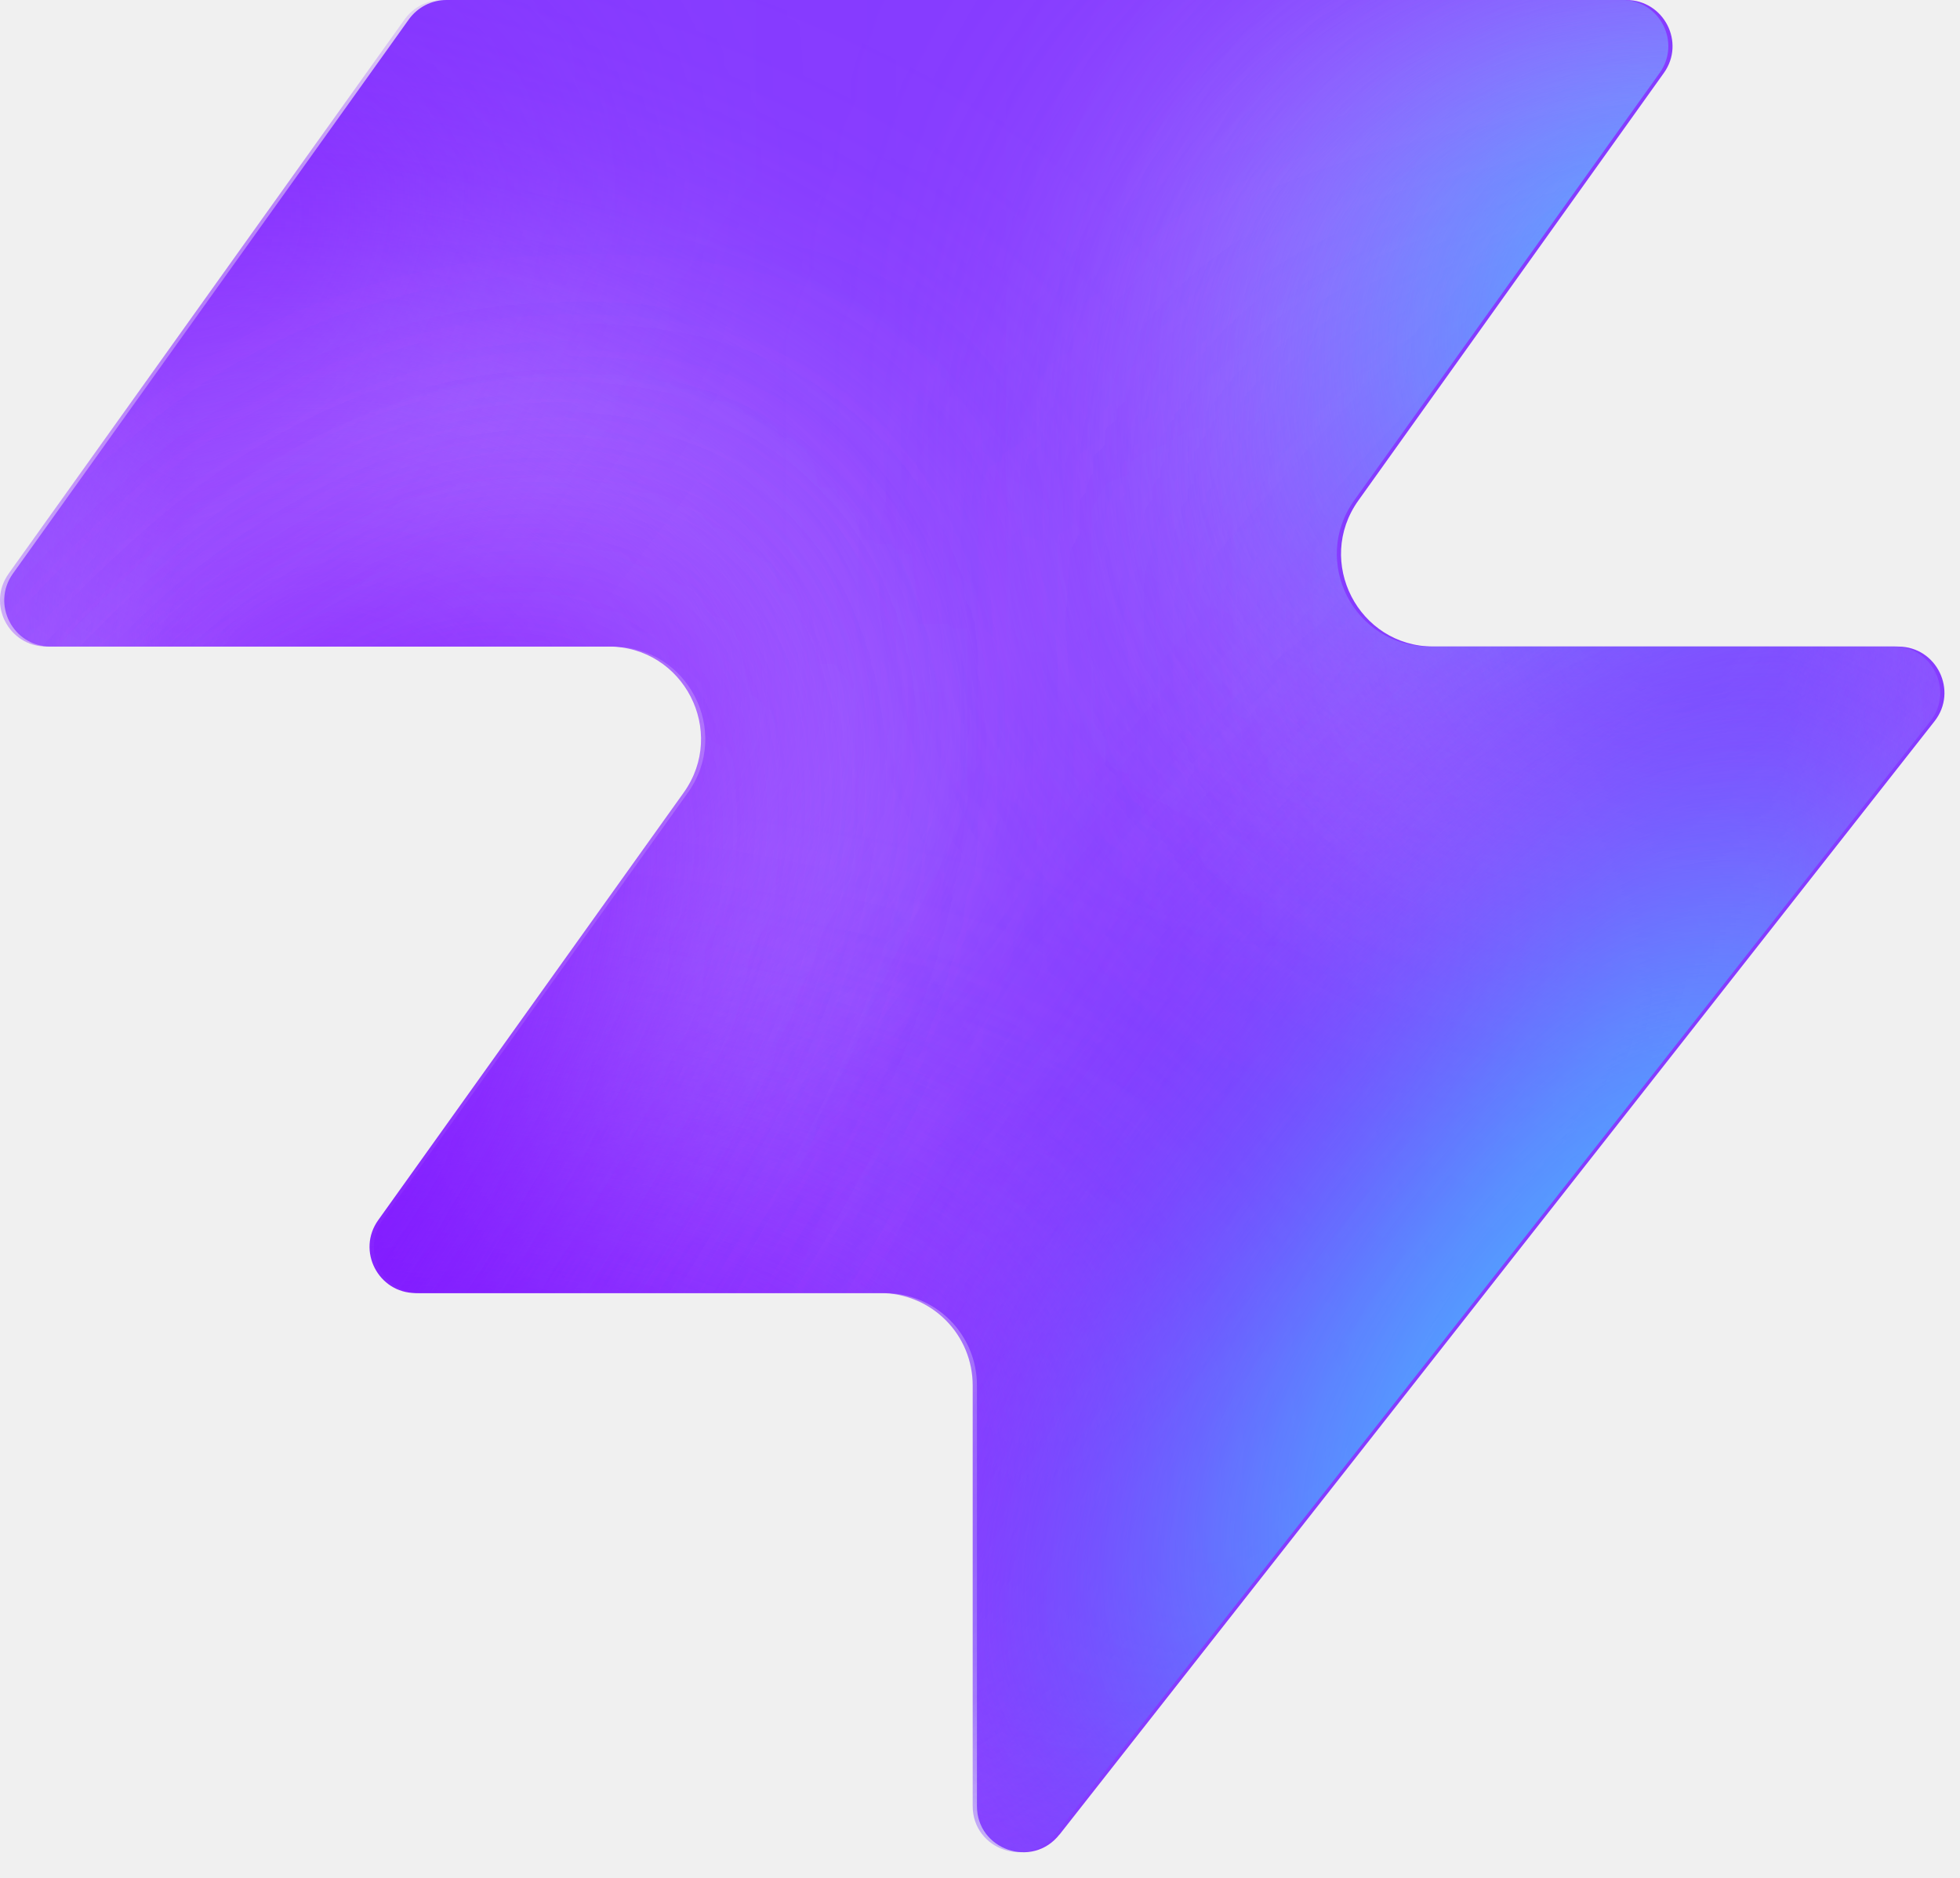
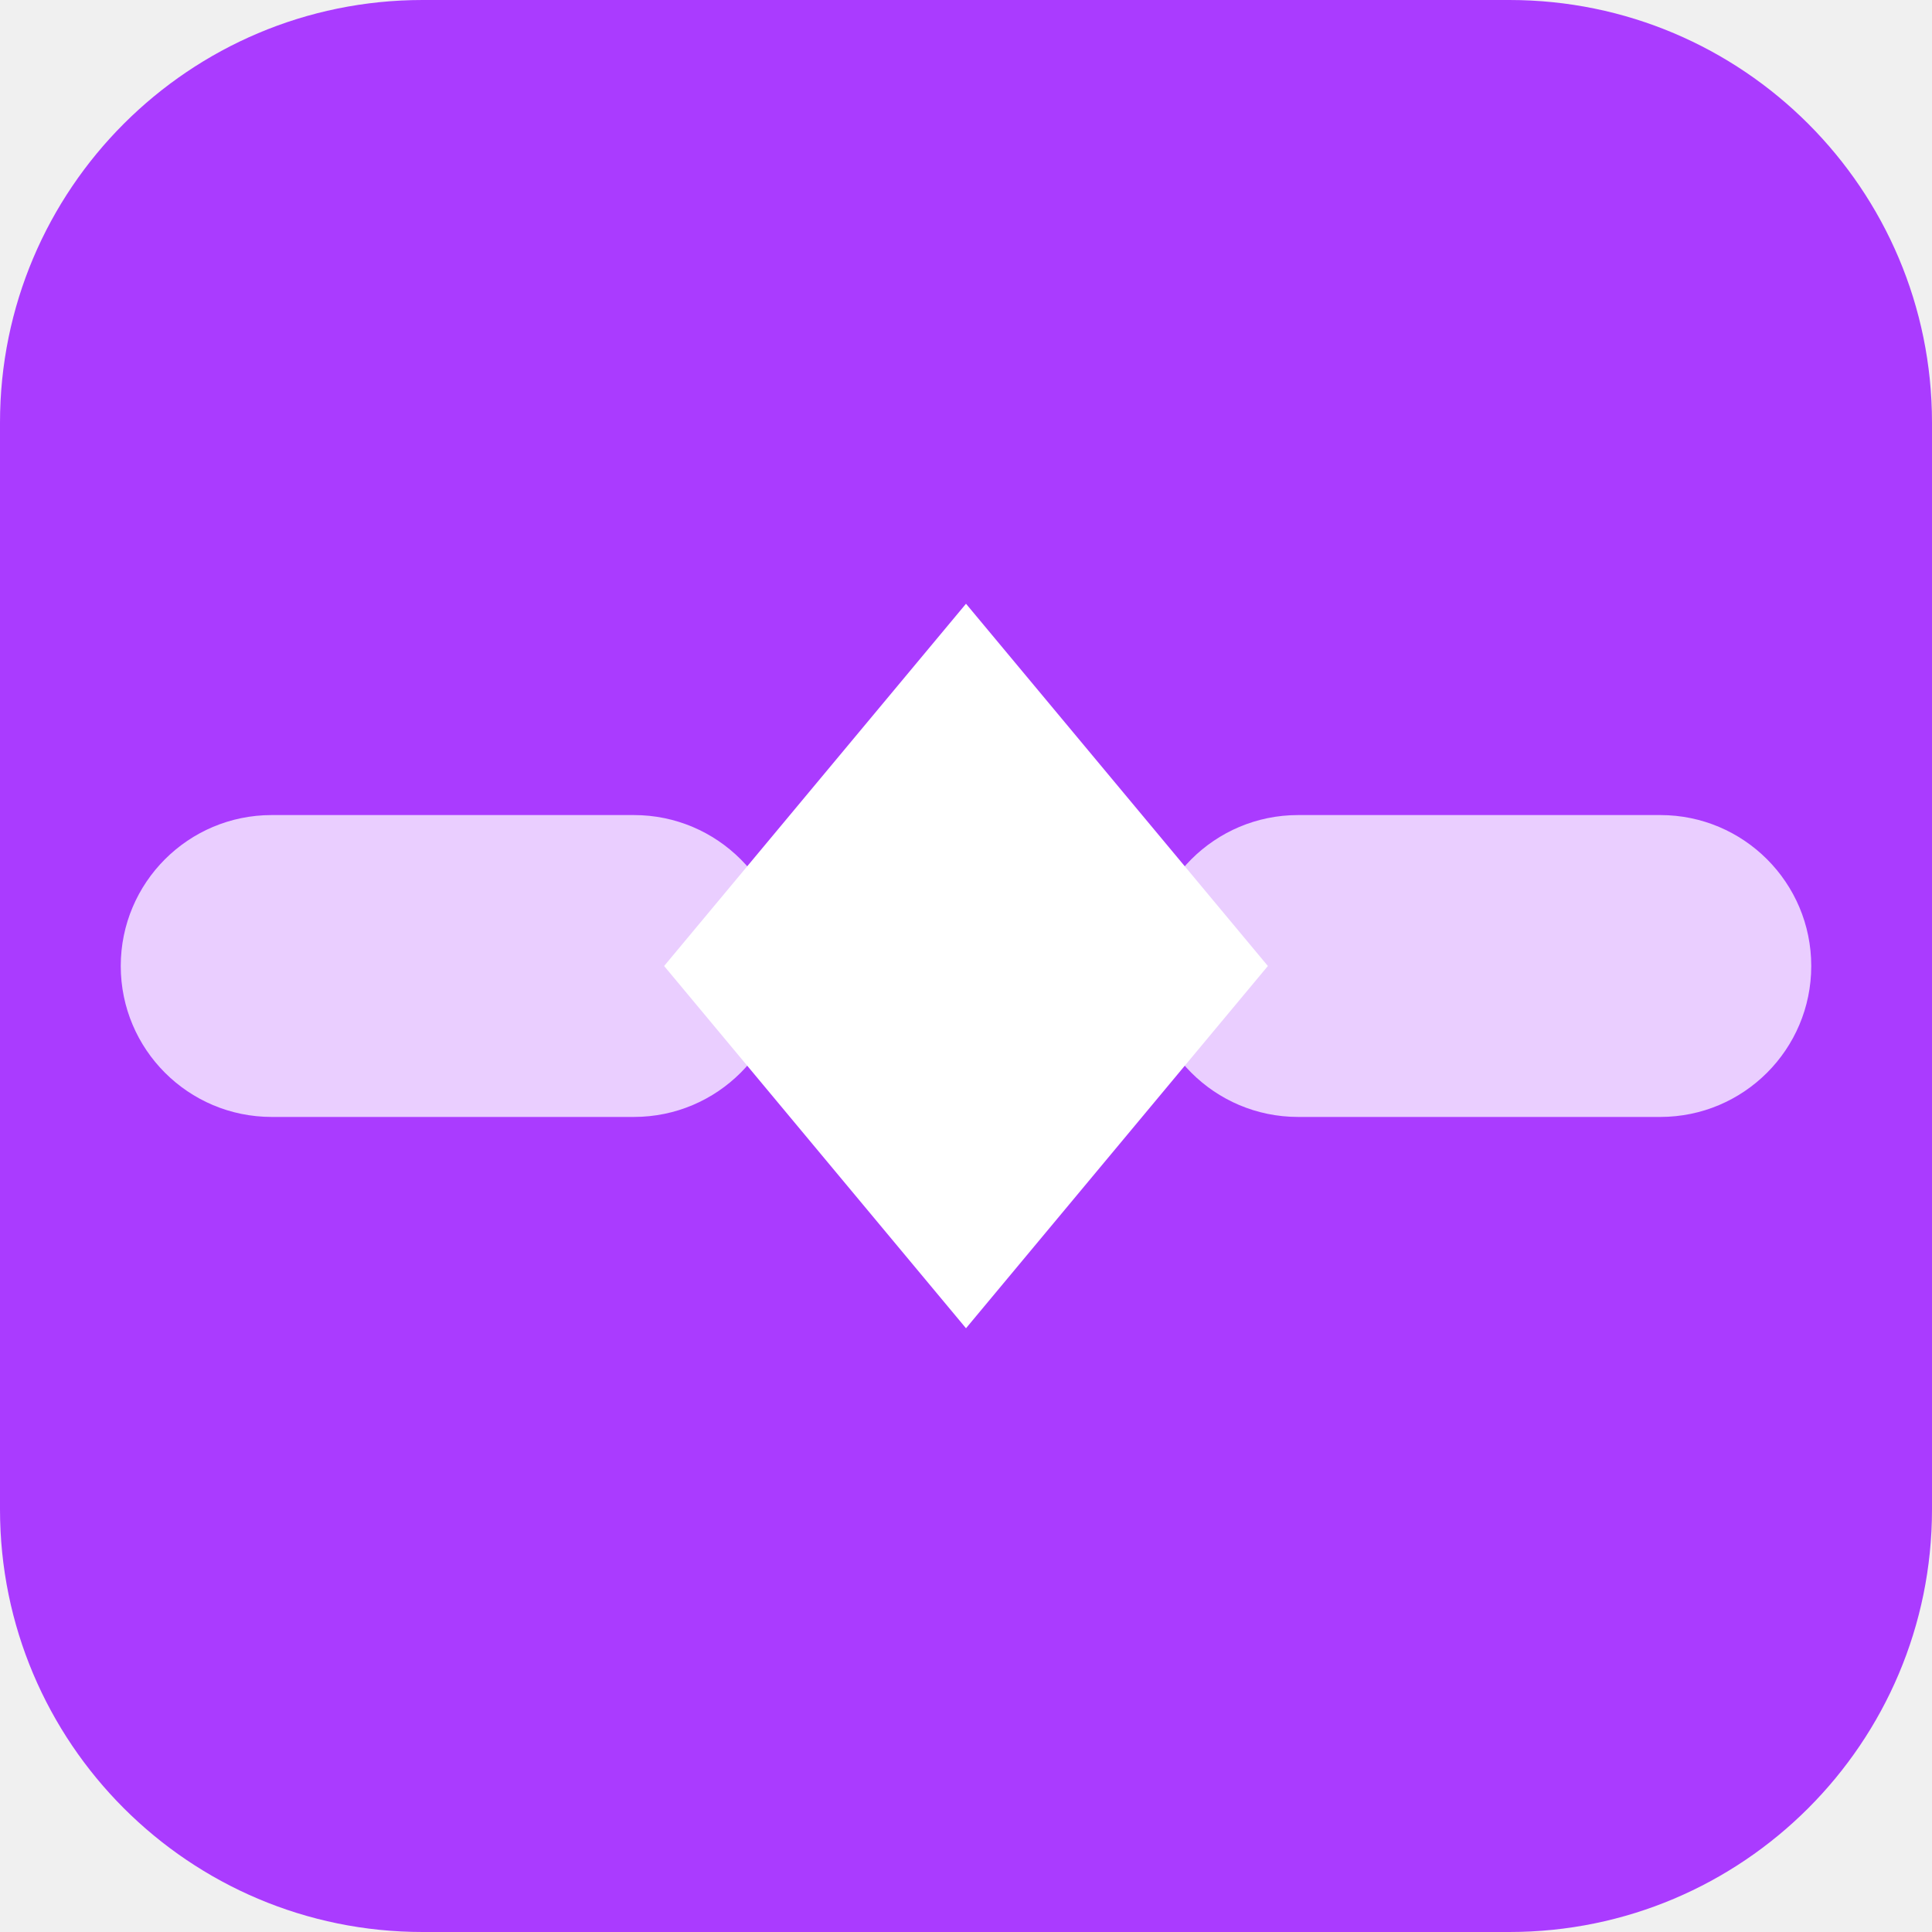
- <svg xmlns="http://www.w3.org/2000/svg" width="48" height="46" fill="none" viewBox="0 0 48 46">
-   <path fill="#863bff" d="M25.946 44.938c-.664.845-2.021.375-2.021-.698V33.937a2.26 2.26 0 0 0-2.262-2.262H10.287c-.92 0-1.456-1.04-.92-1.788l7.48-10.471c1.07-1.497 0-3.578-1.842-3.578H1.237c-.92 0-1.456-1.04-.92-1.788L10.013.474c.214-.297.556-.474.92-.474h28.894c.92 0 1.456 1.04.92 1.788l-7.48 10.471c-1.07 1.498 0 3.579 1.842 3.579h11.377c.943 0 1.473 1.088.89 1.83L25.947 44.94z" style="fill:#863bff;fill:color(display-p3 .525 .23 1);fill-opacity:1" />
-   <mask id="a" width="48" height="46" x="0" y="0" maskUnits="userSpaceOnUse" style="mask-type:alpha">
-     <path fill="#000" d="M25.842 44.938c-.664.844-2.021.375-2.021-.698V33.937a2.26 2.26 0 0 0-2.262-2.262H10.183c-.92 0-1.456-1.04-.92-1.788l7.48-10.471c1.07-1.498 0-3.579-1.842-3.579H1.133c-.92 0-1.456-1.04-.92-1.787L9.91.473c.214-.297.556-.474.92-.474h28.894c.92 0 1.456 1.04.92 1.788l-7.48 10.471c-1.07 1.498 0 3.578 1.842 3.578h11.377c.943 0 1.473 1.088.89 1.832L25.843 44.94z" style="fill:#000;fill-opacity:1" />
-   </mask>
-   <g mask="url(#a)">
-     <g filter="url(#b)">
-       <ellipse cx="5.508" cy="14.704" fill="#ede6ff" rx="5.508" ry="14.704" style="fill:#ede6ff;fill:color(display-p3 .927 .903 1);fill-opacity:1" transform="matrix(.00324 1 1 -.00324 -4.47 31.516)" />
-     </g>
-     <g filter="url(#c)">
-       <ellipse cx="10.399" cy="29.851" fill="#ede6ff" rx="10.399" ry="29.851" style="fill:#ede6ff;fill:color(display-p3 .927 .903 1);fill-opacity:1" transform="matrix(.00324 1 1 -.00324 -39.328 7.883)" />
-     </g>
-     <g filter="url(#d)">
-       <ellipse cx="5.508" cy="30.487" fill="#7e14ff" rx="5.508" ry="30.487" style="fill:#7e14ff;fill:color(display-p3 .492 .077 1);fill-opacity:1" transform="rotate(89.814 -25.913 -14.639)scale(1 -1)" />
-     </g>
-     <g filter="url(#e)">
-       <ellipse cx="5.508" cy="30.599" fill="#7e14ff" rx="5.508" ry="30.599" style="fill:#7e14ff;fill:color(display-p3 .492 .077 1);fill-opacity:1" transform="rotate(89.814 -32.644 -3.334)scale(1 -1)" />
-     </g>
-     <g filter="url(#f)">
-       <ellipse cx="5.508" cy="30.599" fill="#7e14ff" rx="5.508" ry="30.599" style="fill:#7e14ff;fill:color(display-p3 .492 .077 1);fill-opacity:1" transform="matrix(.00324 1 1 -.00324 -34.34 30.47)" />
-     </g>
-     <g filter="url(#g)">
-       <ellipse cx="14.072" cy="22.078" fill="#ede6ff" rx="14.072" ry="22.078" style="fill:#ede6ff;fill:color(display-p3 .927 .903 1);fill-opacity:1" transform="rotate(93.35 24.506 48.493)scale(-1 1)" />
-     </g>
-     <g filter="url(#h)">
-       <ellipse cx="3.47" cy="21.501" fill="#7e14ff" rx="3.47" ry="21.501" style="fill:#7e14ff;fill:color(display-p3 .492 .077 1);fill-opacity:1" transform="rotate(89.009 28.708 47.59)scale(-1 1)" />
-     </g>
-     <g filter="url(#i)">
-       <ellipse cx="3.47" cy="21.501" fill="#7e14ff" rx="3.47" ry="21.501" style="fill:#7e14ff;fill:color(display-p3 .492 .077 1);fill-opacity:1" transform="rotate(89.009 28.708 47.59)scale(-1 1)" />
-     </g>
-     <g filter="url(#j)">
-       <ellipse cx=".387" cy="8.972" fill="#7e14ff" rx="4.407" ry="29.108" style="fill:#7e14ff;fill:color(display-p3 .492 .077 1);fill-opacity:1" transform="rotate(39.51 .387 8.972)" />
-     </g>
-     <g filter="url(#k)">
-       <ellipse cx="47.523" cy="-6.092" fill="#7e14ff" rx="4.407" ry="29.108" style="fill:#7e14ff;fill:color(display-p3 .492 .077 1);fill-opacity:1" transform="rotate(37.892 47.523 -6.092)" />
-     </g>
-     <g filter="url(#l)">
-       <ellipse cx="41.412" cy="6.333" fill="#47bfff" rx="5.971" ry="9.665" style="fill:#47bfff;fill:color(display-p3 .28 .748 1);fill-opacity:1" transform="rotate(37.892 41.412 6.333)" />
-     </g>
-     <g filter="url(#m)">
-       <ellipse cx="-1.879" cy="38.332" fill="#7e14ff" rx="4.407" ry="29.108" style="fill:#7e14ff;fill:color(display-p3 .492 .077 1);fill-opacity:1" transform="rotate(37.892 -1.88 38.332)" />
-     </g>
-     <g filter="url(#n)">
-       <ellipse cx="-1.879" cy="38.332" fill="#7e14ff" rx="4.407" ry="29.108" style="fill:#7e14ff;fill:color(display-p3 .492 .077 1);fill-opacity:1" transform="rotate(37.892 -1.88 38.332)" />
-     </g>
-     <g filter="url(#o)">
-       <ellipse cx="35.651" cy="29.907" fill="#7e14ff" rx="4.407" ry="29.108" style="fill:#7e14ff;fill:color(display-p3 .492 .077 1);fill-opacity:1" transform="rotate(37.892 35.651 29.907)" />
-     </g>
-     <g filter="url(#p)">
-       <ellipse cx="38.418" cy="32.4" fill="#47bfff" rx="5.971" ry="15.297" style="fill:#47bfff;fill:color(display-p3 .28 .748 1);fill-opacity:1" transform="rotate(37.892 38.418 32.4)" />
-     </g>
-   </g>
-   <defs>
-     <filter id="b" width="60.045" height="41.654" x="-19.77" y="16.149" color-interpolation-filters="sRGB" filterUnits="userSpaceOnUse">
-       <feFlood flood-opacity="0" result="BackgroundImageFix" />
-       <feBlend in="SourceGraphic" in2="BackgroundImageFix" result="shape" />
-       <feGaussianBlur result="effect1_foregroundBlur_2002_17158" stdDeviation="7.659" />
-     </filter>
-     <filter id="c" width="90.34" height="51.437" x="-54.613" y="-7.533" color-interpolation-filters="sRGB" filterUnits="userSpaceOnUse">
-       <feFlood flood-opacity="0" result="BackgroundImageFix" />
-       <feBlend in="SourceGraphic" in2="BackgroundImageFix" result="shape" />
-       <feGaussianBlur result="effect1_foregroundBlur_2002_17158" stdDeviation="7.659" />
-     </filter>
-     <filter id="d" width="79.355" height="29.4" x="-49.64" y="2.03" color-interpolation-filters="sRGB" filterUnits="userSpaceOnUse">
-       <feFlood flood-opacity="0" result="BackgroundImageFix" />
-       <feBlend in="SourceGraphic" in2="BackgroundImageFix" result="shape" />
-       <feGaussianBlur result="effect1_foregroundBlur_2002_17158" stdDeviation="4.596" />
-     </filter>
-     <filter id="e" width="79.579" height="29.4" x="-45.045" y="20.029" color-interpolation-filters="sRGB" filterUnits="userSpaceOnUse">
-       <feFlood flood-opacity="0" result="BackgroundImageFix" />
-       <feBlend in="SourceGraphic" in2="BackgroundImageFix" result="shape" />
-       <feGaussianBlur result="effect1_foregroundBlur_2002_17158" stdDeviation="4.596" />
-     </filter>
-     <filter id="f" width="79.579" height="29.4" x="-43.513" y="21.178" color-interpolation-filters="sRGB" filterUnits="userSpaceOnUse">
-       <feFlood flood-opacity="0" result="BackgroundImageFix" />
-       <feBlend in="SourceGraphic" in2="BackgroundImageFix" result="shape" />
-       <feGaussianBlur result="effect1_foregroundBlur_2002_17158" stdDeviation="4.596" />
-     </filter>
-     <filter id="g" width="74.749" height="58.852" x="15.756" y="-17.901" color-interpolation-filters="sRGB" filterUnits="userSpaceOnUse">
-       <feFlood flood-opacity="0" result="BackgroundImageFix" />
-       <feBlend in="SourceGraphic" in2="BackgroundImageFix" result="shape" />
-       <feGaussianBlur result="effect1_foregroundBlur_2002_17158" stdDeviation="7.659" />
-     </filter>
-     <filter id="h" width="61.377" height="25.362" x="23.548" y="2.284" color-interpolation-filters="sRGB" filterUnits="userSpaceOnUse">
-       <feFlood flood-opacity="0" result="BackgroundImageFix" />
-       <feBlend in="SourceGraphic" in2="BackgroundImageFix" result="shape" />
-       <feGaussianBlur result="effect1_foregroundBlur_2002_17158" stdDeviation="4.596" />
-     </filter>
-     <filter id="i" width="61.377" height="25.362" x="23.548" y="2.284" color-interpolation-filters="sRGB" filterUnits="userSpaceOnUse">
-       <feFlood flood-opacity="0" result="BackgroundImageFix" />
-       <feBlend in="SourceGraphic" in2="BackgroundImageFix" result="shape" />
-       <feGaussianBlur result="effect1_foregroundBlur_2002_17158" stdDeviation="4.596" />
-     </filter>
-     <filter id="j" width="56.045" height="63.649" x="-27.636" y="-22.853" color-interpolation-filters="sRGB" filterUnits="userSpaceOnUse">
-       <feFlood flood-opacity="0" result="BackgroundImageFix" />
-       <feBlend in="SourceGraphic" in2="BackgroundImageFix" result="shape" />
-       <feGaussianBlur result="effect1_foregroundBlur_2002_17158" stdDeviation="4.596" />
-     </filter>
-     <filter id="k" width="54.814" height="64.646" x="20.116" y="-38.415" color-interpolation-filters="sRGB" filterUnits="userSpaceOnUse">
-       <feFlood flood-opacity="0" result="BackgroundImageFix" />
-       <feBlend in="SourceGraphic" in2="BackgroundImageFix" result="shape" />
-       <feGaussianBlur result="effect1_foregroundBlur_2002_17158" stdDeviation="4.596" />
-     </filter>
-     <filter id="l" width="33.541" height="35.313" x="24.641" y="-11.323" color-interpolation-filters="sRGB" filterUnits="userSpaceOnUse">
-       <feFlood flood-opacity="0" result="BackgroundImageFix" />
-       <feBlend in="SourceGraphic" in2="BackgroundImageFix" result="shape" />
-       <feGaussianBlur result="effect1_foregroundBlur_2002_17158" stdDeviation="4.596" />
-     </filter>
-     <filter id="m" width="54.814" height="64.646" x="-29.286" y="6.009" color-interpolation-filters="sRGB" filterUnits="userSpaceOnUse">
-       <feFlood flood-opacity="0" result="BackgroundImageFix" />
-       <feBlend in="SourceGraphic" in2="BackgroundImageFix" result="shape" />
-       <feGaussianBlur result="effect1_foregroundBlur_2002_17158" stdDeviation="4.596" />
-     </filter>
-     <filter id="n" width="54.814" height="64.646" x="-29.286" y="6.009" color-interpolation-filters="sRGB" filterUnits="userSpaceOnUse">
-       <feFlood flood-opacity="0" result="BackgroundImageFix" />
-       <feBlend in="SourceGraphic" in2="BackgroundImageFix" result="shape" />
-       <feGaussianBlur result="effect1_foregroundBlur_2002_17158" stdDeviation="4.596" />
-     </filter>
-     <filter id="o" width="54.814" height="64.646" x="8.244" y="-2.416" color-interpolation-filters="sRGB" filterUnits="userSpaceOnUse">
-       <feFlood flood-opacity="0" result="BackgroundImageFix" />
-       <feBlend in="SourceGraphic" in2="BackgroundImageFix" result="shape" />
-       <feGaussianBlur result="effect1_foregroundBlur_2002_17158" stdDeviation="4.596" />
-     </filter>
-     <filter id="p" width="39.409" height="43.623" x="18.713" y="10.588" color-interpolation-filters="sRGB" filterUnits="userSpaceOnUse">
-       <feFlood flood-opacity="0" result="BackgroundImageFix" />
-       <feBlend in="SourceGraphic" in2="BackgroundImageFix" result="shape" />
-       <feGaussianBlur result="effect1_foregroundBlur_2002_17158" stdDeviation="4.596" />
-     </filter>
-   </defs>
+ <svg xmlns="http://www.w3.org/2000/svg" viewBox="0 0 32 32">
+   <rect width="32" height="32" rx="7" fill="#aa3bff" />
+   <rect x="2" y="13.5" width="11" height="5" rx="2.5" fill="white" opacity="0.75" />
+   <rect x="19" y="13.5" width="11" height="5" rx="2.5" fill="white" opacity="0.75" />
+   <polygon points="16,10 21,16 16,22 11,16" fill="white" />
</svg>
